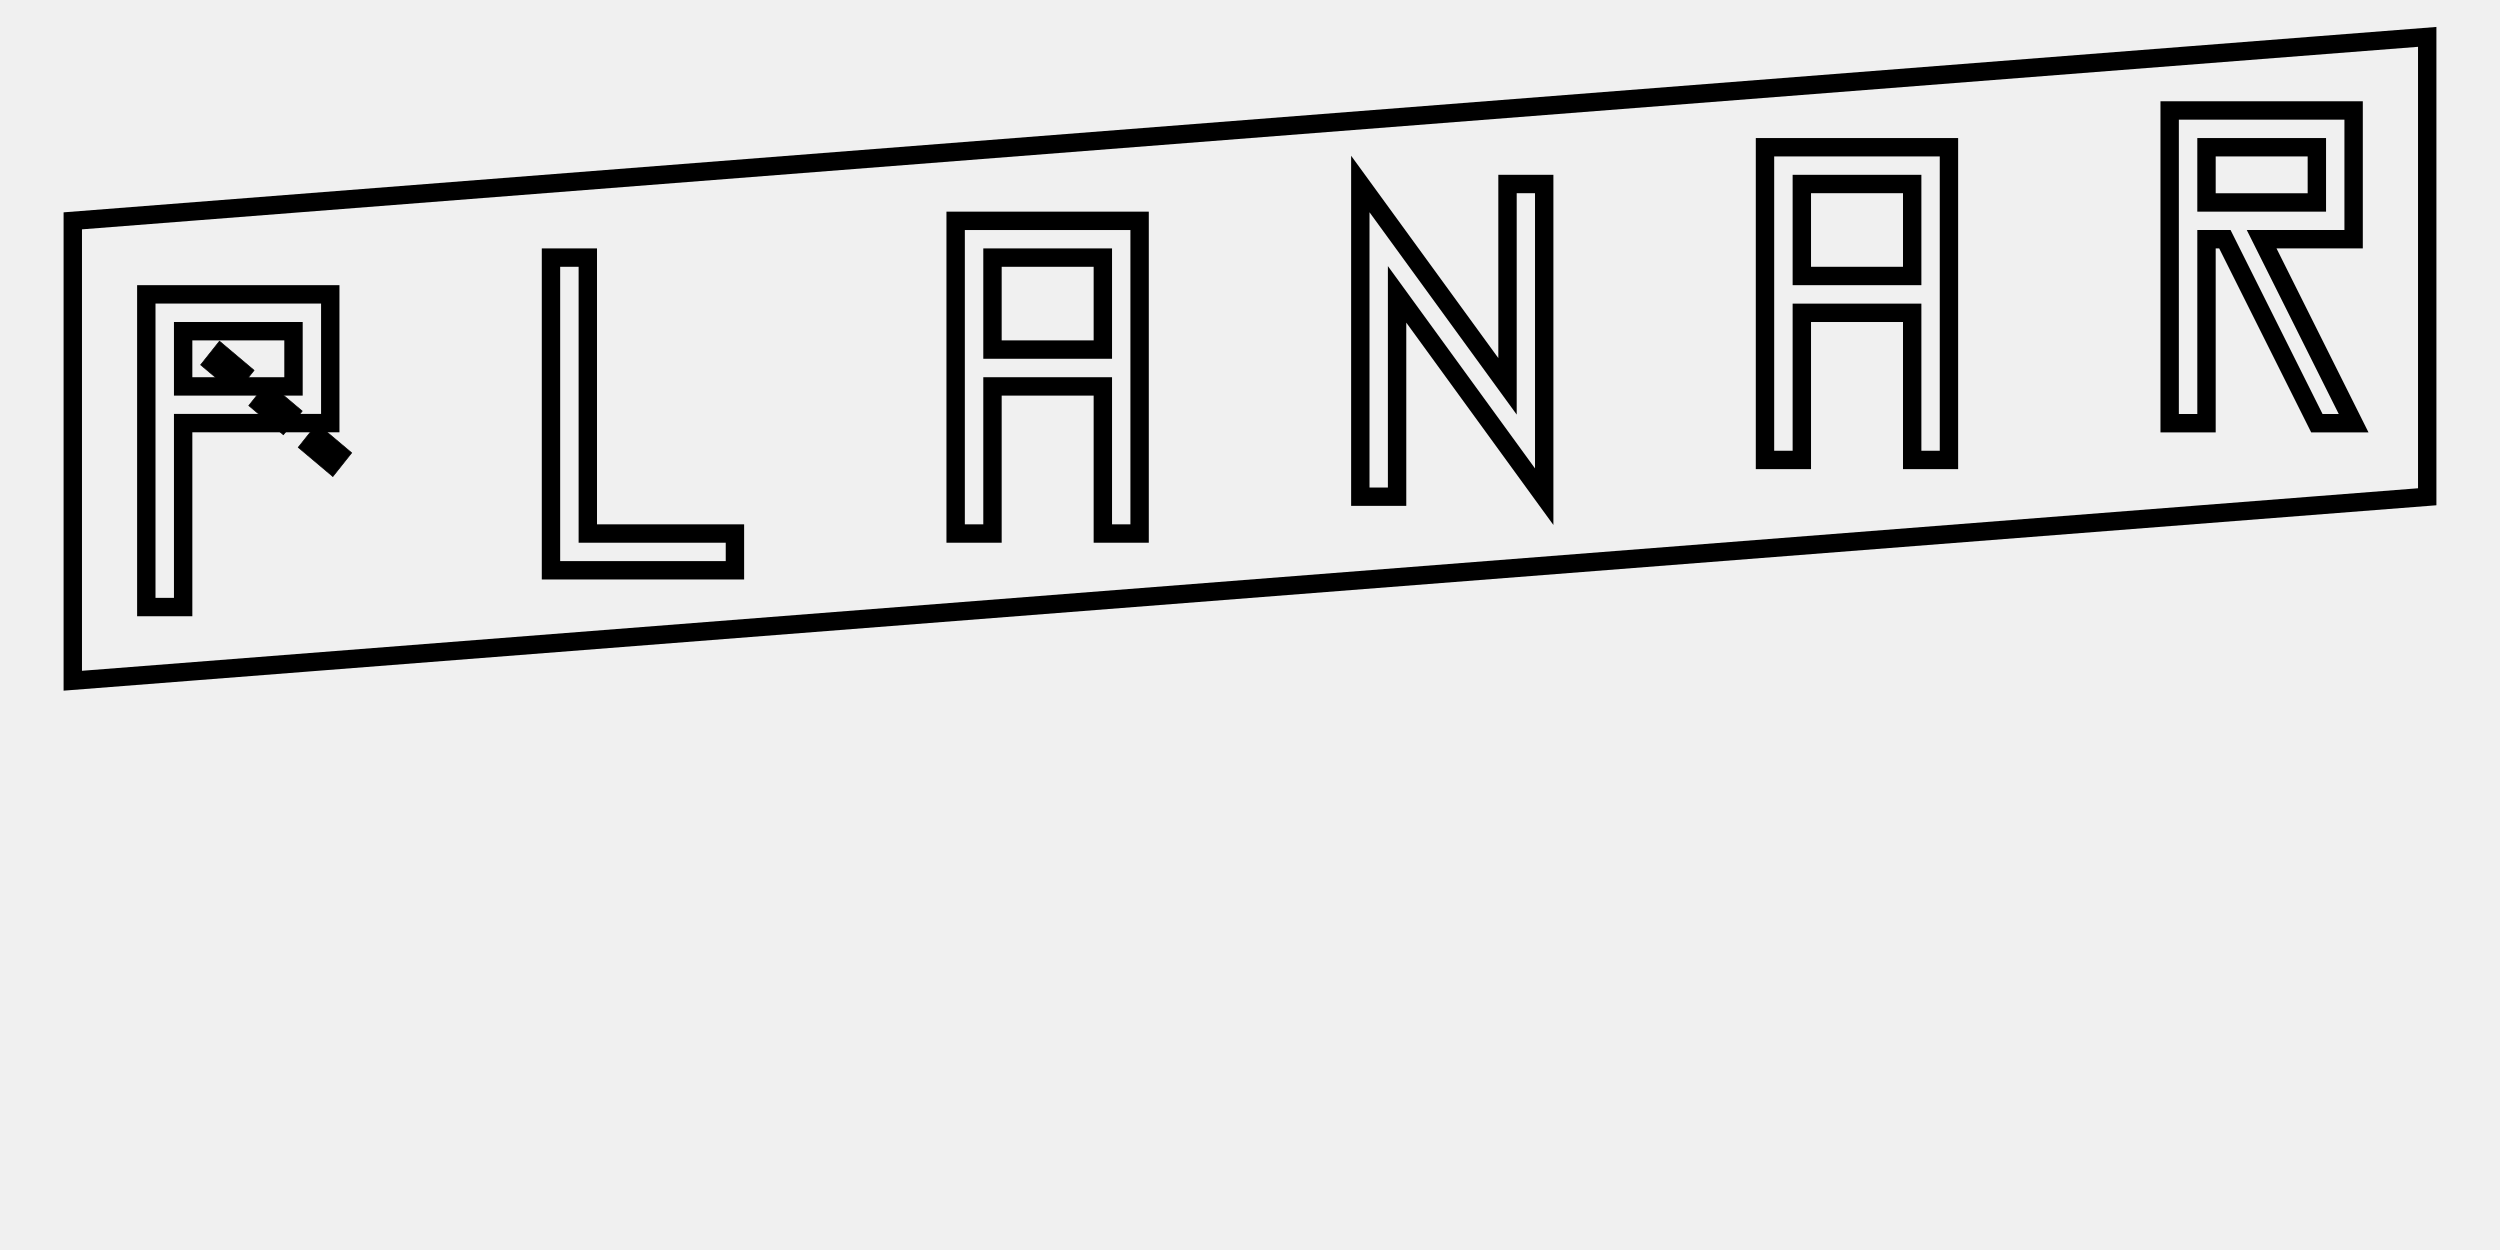
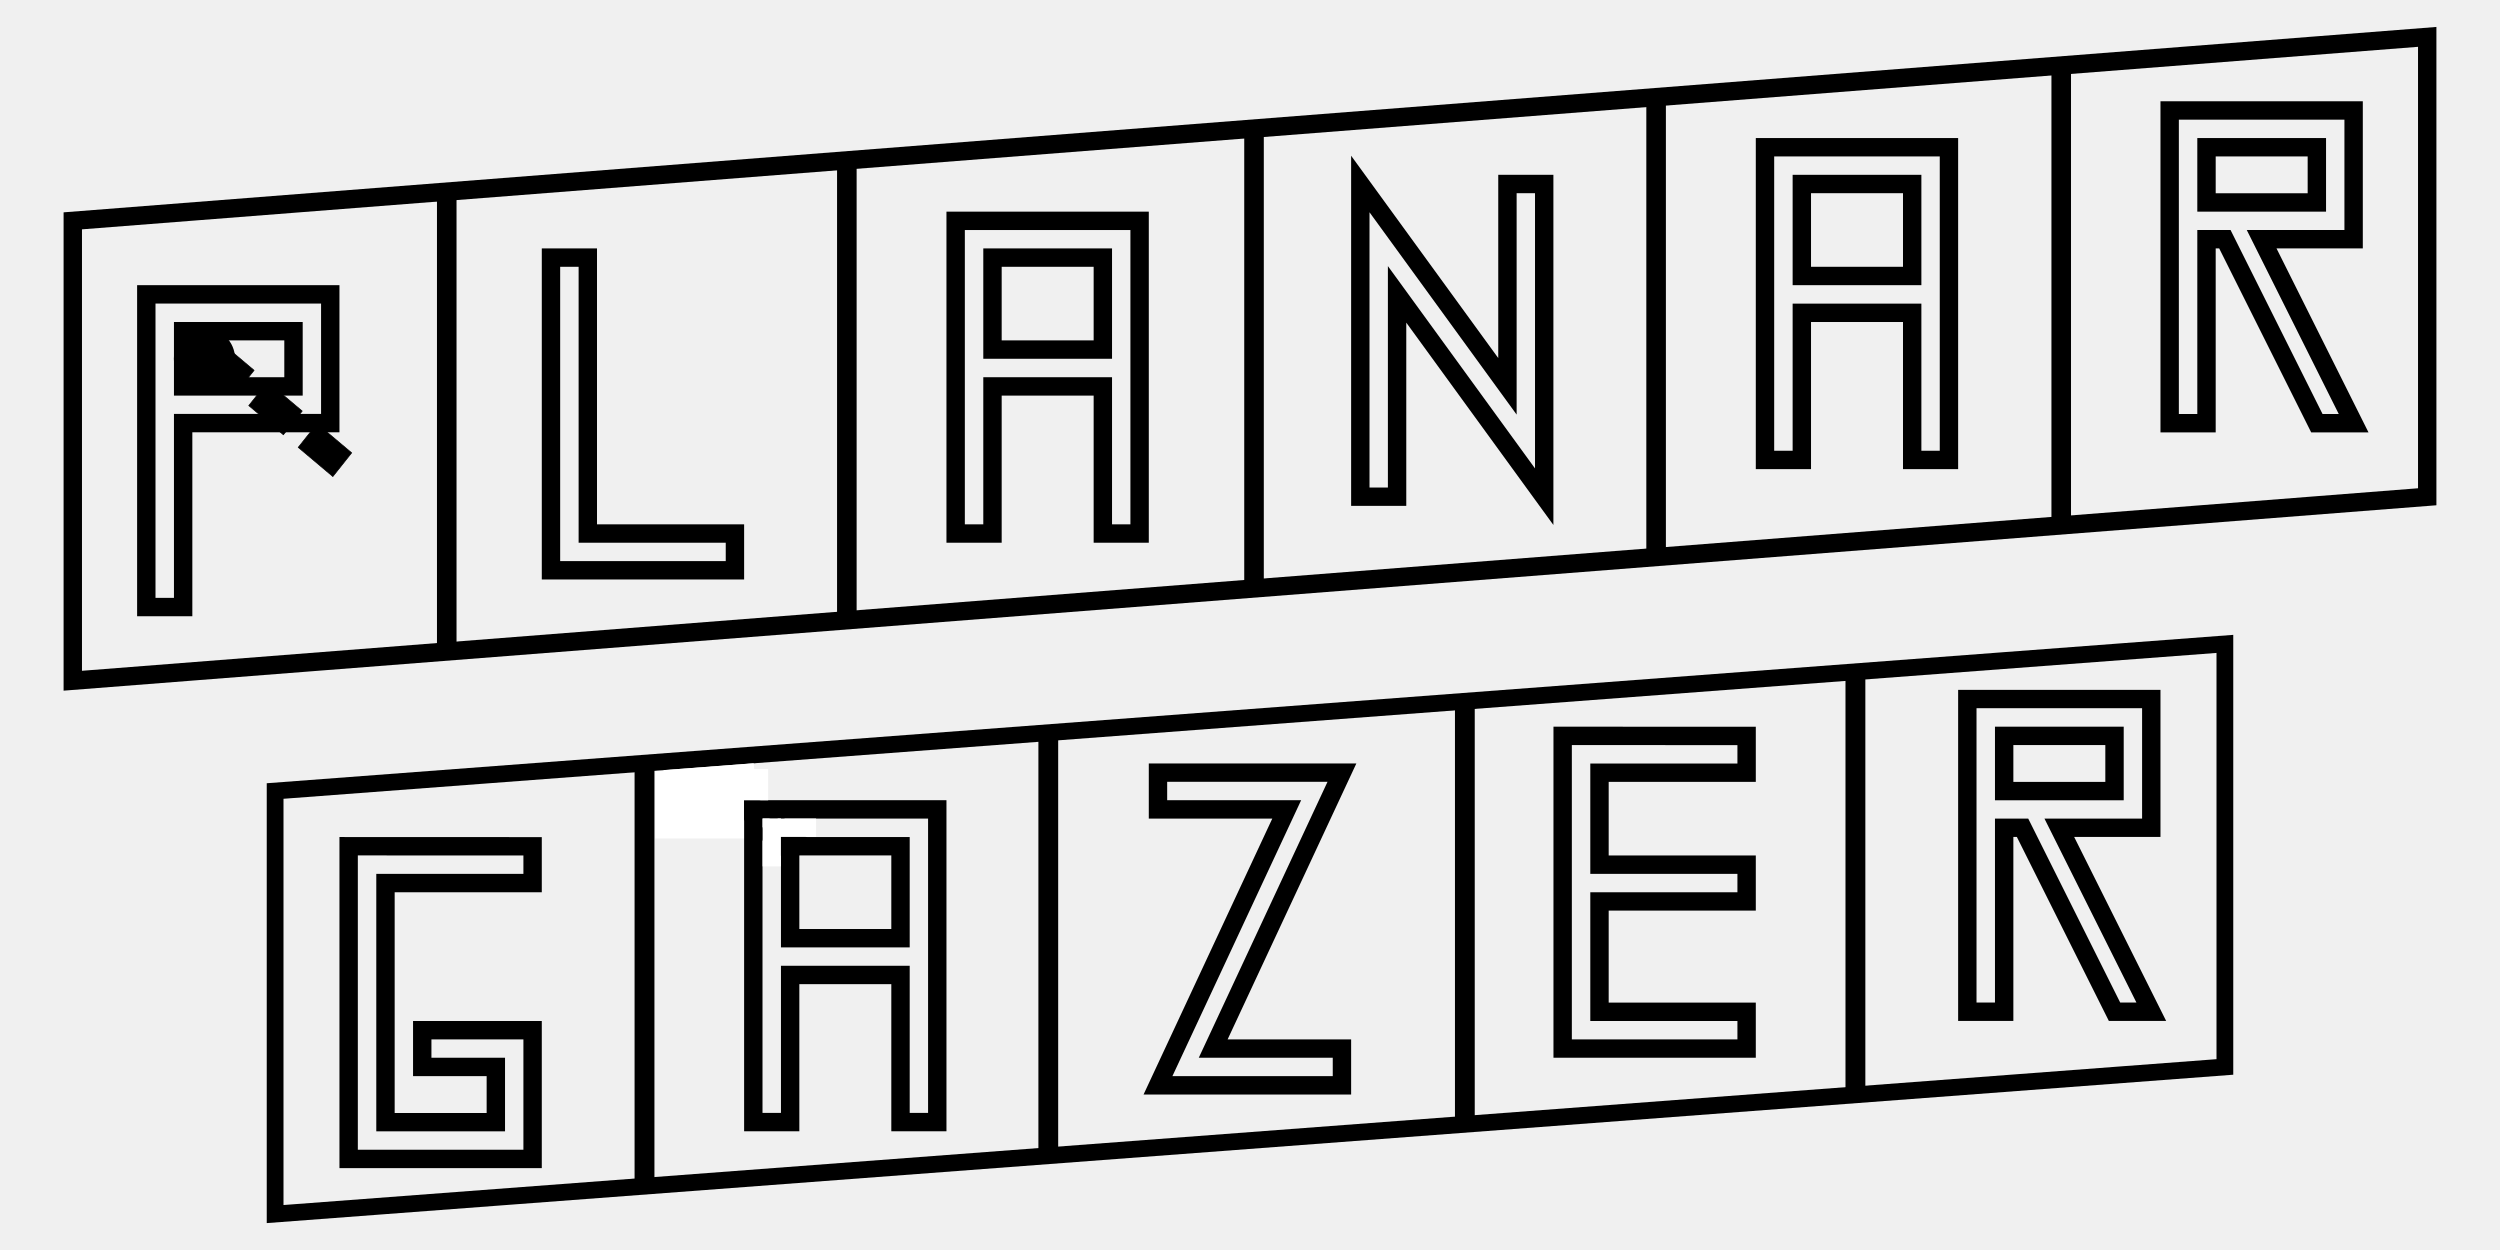
<svg xmlns="http://www.w3.org/2000/svg" width="128" height="64" viewBox="0 0 33.867 16.933" version="1.1" id="svg8">
  <defs id="defs2" />
  <g id="layer1" transform="translate(0,-280.0666)">
-     <path style="fill:none;stroke:#000000;stroke-width:0.249px;stroke-linecap:butt;stroke-linejoin:miter;stroke-opacity:1" d="m 0.986,283.058 31.895,-2.492 v 6.23 l -31.895,2.492 z" id="path3694-9" />
-     <path style="fill:none;stroke:#000000;stroke-width:0.249px;stroke-linecap:butt;stroke-linejoin:miter;stroke-opacity:1" d="m 1.982,288.29 v -4.236 h 2.492 v 1.744 H 2.481 v 2.492 z" id="path3795" />
-     <path style="fill:none;stroke:#000000;stroke-width:0.249px;stroke-linecap:butt;stroke-linejoin:miter;stroke-opacity:1" d="m 7.464,283.556 v 4.236 h 2.492 v -0.498 H 7.963 v -3.738 z" id="path3797" />
-     <path style="fill:none;stroke:#000000;stroke-width:0.249px;stroke-linecap:butt;stroke-linejoin:miter;stroke-opacity:1" d="m 12.946,287.294 v -4.236 h 2.492 v 4.236 h -0.498 v -1.993 h -1.495 v 1.993 z" id="path3799" />
-     <path style="fill:none;stroke:#000000;stroke-width:0.249px;stroke-linecap:butt;stroke-linejoin:miter;stroke-opacity:1" d="m 13.445,284.802 h 1.495 v -1.246 h -1.495 z" id="path3801" />
-     <path style="fill:none;stroke:#000000;stroke-width:0.249px;stroke-linecap:butt;stroke-linejoin:miter;stroke-opacity:1" d="m 3.976,284.553 v 0.748 H 2.481 v -0.748 z" id="path3803" />
-     <path style="fill:none;stroke:#000000;stroke-width:0.249px;stroke-linecap:butt;stroke-linejoin:miter;stroke-opacity:1" d="m 23.91,286.297 v -4.236 h 2.492 v 4.236 h -0.498 v -1.993 H 24.409 v 1.993 z" id="path3799-9" />
-     <path style="fill:none;stroke:#000000;stroke-width:0.249px;stroke-linecap:butt;stroke-linejoin:miter;stroke-opacity:1" d="m 24.409,283.805 h 1.495 v -1.246 H 24.409 Z" id="path3801-8" />
-     <path style="fill:none;stroke:#000000;stroke-width:0.249px;stroke-linecap:butt;stroke-linejoin:miter;stroke-opacity:1" d="m 29.392,285.799 v -4.236 h 2.492 v 1.744 H 30.638 l 1.246,2.492 h -0.498 l -1.246,-2.492 h -0.249 v 2.492 z" id="path3864" />
-     <path style="fill:none;stroke:#000000;stroke-width:0.249px;stroke-linecap:butt;stroke-linejoin:miter;stroke-opacity:1" d="m 31.386,282.061 v 0.748 h -1.495 v -0.748 z" id="path3803-2" />
-     <path style="fill:none;stroke:#000000;stroke-width:0.249px;stroke-linecap:butt;stroke-linejoin:miter;stroke-opacity:1" d="m 18.428,282.559 v 4.236 h 0.498 v -2.741 l 1.993,2.741 v -4.236 H 20.422 v 2.741 z" id="path3945" />
    <path style="fill:none;stroke:none;stroke-width:0.055;stroke-linecap:butt;stroke-linejoin:miter;stroke-opacity:1;stroke-miterlimit:4;stroke-dasharray:none" d="m 2.54,284.589 15.856,13.412" id="path1246" />
    <path style="fill:#000000;fill-opacity:1;stroke:#000000;stroke-width:0.009;stroke-miterlimit:4;stroke-dasharray:none;stroke-opacity:1" d="m 4.295,285.806 0.469,0.395 -0.255,0.321 -0.469,-0.395 z" id="rect195-2" />
    <path style="fill:#000000;fill-opacity:1;stroke:#000000;stroke-width:0.009;stroke-miterlimit:4;stroke-dasharray:none;stroke-opacity:1" d="m 3.625,285.24 0.469,0.395 -0.255,0.321 -0.469,-0.395 z" id="rect195-2-6" />
    <path style="fill:#000000;fill-opacity:1;stroke:#000000;stroke-width:0.009;stroke-miterlimit:4;stroke-dasharray:none;stroke-opacity:1" d="m 2.973,284.688 0.469,0.395 -0.255,0.321 -0.469,-0.395 z" id="rect195-2-0" />
+     <path style="fill:#000000;fill-opacity:1;stroke:#000000;stroke-width:0.009;stroke-miterlimit:4;stroke-dasharray:none;stroke-opacity:1" d="m 10.507,291.06 0.469,0.395 -0.255,0.321 -0.469,-0.395 z" id="rect195-2-2" />
+     <path style="fill:#000000;fill-opacity:1;stroke:#000000;stroke-width:0.009;stroke-miterlimit:4;stroke-dasharray:none;stroke-opacity:1" d="m 9.839,290.496 0.469,0.395 -0.255,0.321 -0.469,-0.395 z" id="rect195-2-4" />
+     <path style="fill:none;stroke:#000000;stroke-width:0.227px;stroke-linecap:butt;stroke-linejoin:miter;stroke-opacity:1" d="m 3.727,290.782 26.413,-1.993 v 5.731 l -26.413,1.993 z" id="path3694" />
+     <path style="fill:none;stroke:#000000;stroke-width:0.249px;stroke-linecap:butt;stroke-linejoin:miter;stroke-opacity:1" d="m 0.986,283.058 31.895,-2.492 v 6.23 l -31.895,2.492 z" id="path3694-9-1" />
+     <path style="fill:none;stroke:#000000;stroke-width:0.249px;stroke-linecap:butt;stroke-linejoin:miter;stroke-opacity:1" d="m 1.982,288.29 v -4.236 h 2.492 v 1.744 H 2.481 v 2.492 z" id="path3795-9" />
+     <path style="fill:none;stroke:#000000;stroke-width:0.249px;stroke-linecap:butt;stroke-linejoin:miter;stroke-opacity:1" d="m 7.464,283.556 v 4.236 h 2.492 v -0.498 H 7.963 v -3.738 z" id="path3797-8" />
+     <path style="fill:none;stroke:#000000;stroke-width:0.249px;stroke-linecap:butt;stroke-linejoin:miter;stroke-opacity:1" d="m 12.946,287.294 v -4.236 h 2.492 v 4.236 h -0.498 v -1.993 h -1.495 v 1.993 z" id="path3799-3" />
+     <path style="fill:none;stroke:#000000;stroke-width:0.249px;stroke-linecap:butt;stroke-linejoin:miter;stroke-opacity:1" d="m 13.445,284.802 h 1.495 v -1.246 h -1.495 z" id="path3801-6" />
+     <path style="fill:none;stroke:#000000;stroke-width:0.249px;stroke-linecap:butt;stroke-linejoin:miter;stroke-opacity:1" d="m 3.976,284.553 v 0.748 H 2.481 v -0.748 z" id="path3803-5" />
+     <path style="fill:none;stroke:#000000;stroke-width:0.249px;stroke-linecap:butt;stroke-linejoin:miter;stroke-opacity:1" d="m 23.91,286.297 v -4.236 h 2.492 v 4.236 h -0.498 v -1.993 h -1.495 v 1.993 z" id="path3799-9-0" />
+     <path style="fill:none;stroke:#000000;stroke-width:0.249px;stroke-linecap:butt;stroke-linejoin:miter;stroke-opacity:1" d="m 24.409,283.805 h 1.495 v -1.246 h -1.495 z" id="path3801-8-4" />
+     <path style="fill:none;stroke:#000000;stroke-width:0.249px;stroke-linecap:butt;stroke-linejoin:miter;stroke-opacity:1" d="m 29.392,285.799 v -4.236 h 2.492 v 1.744 H 30.638 l 1.246,2.492 h -0.498 l -1.246,-2.492 h -0.249 v 2.492 z" id="path3864-5" />
+     <path style="fill:none;stroke:#000000;stroke-width:0.249px;stroke-linecap:butt;stroke-linejoin:miter;stroke-opacity:1" d="m 31.386,282.061 v 0.748 h -1.495 v -0.748 z" id="path3803-2-4" />
+     <path style="fill:none;stroke:#000000;stroke-width:0.249px;stroke-linecap:butt;stroke-linejoin:miter;stroke-opacity:1" d="m 10.205,295.267 v -4.236 h 2.492 v 4.236 H 12.199 v -1.993 h -1.495 v 1.993 z" id="path3799-6" />
+     <path style="fill:none;stroke:#000000;stroke-width:0.249px;stroke-linecap:butt;stroke-linejoin:miter;stroke-opacity:1" d="M 10.704,292.776 H 12.199 V 291.53 H 10.704 Z" id="path3801-1" />
+     <path style="fill:none;stroke:#000000;stroke-width:0.249px;stroke-linecap:butt;stroke-linejoin:miter;stroke-opacity:1" d="m 15.687,290.533 v 0.498 h 1.744 l -1.744,3.738 h 2.492 v -0.498 h -1.744 l 1.744,-3.738 z" id="path3907" />
+     <path style="fill:none;stroke:#000000;stroke-width:0.249px;stroke-linecap:butt;stroke-linejoin:miter;stroke-opacity:1" d="m 21.169,290.035 v 4.236 h 2.492 v -0.498 h -1.993 v -1.495 h 1.993 v -0.498 h -1.993 v -1.246 h 1.993 v -0.498 z" id="path3909" />
+     <path style="fill:none;stroke:#000000;stroke-width:0.249px;stroke-linecap:butt;stroke-linejoin:miter;stroke-opacity:1" d="m 26.651,293.772 v -4.236 h 2.492 v 1.744 h -1.246 l 1.246,2.492 h -0.498 l -1.246,-2.492 h -0.249 v 2.492 z" id="path3864-9" />
+     <path style="fill:none;stroke:#000000;stroke-width:0.249px;stroke-linecap:butt;stroke-linejoin:miter;stroke-opacity:1" d="m 28.645,290.035 v 0.748 h -1.495 v -0.748 z" id="path3803-2-1" />
+     <path style="fill:none;stroke:#000000;stroke-width:0.249px;stroke-linecap:butt;stroke-linejoin:miter;stroke-opacity:1" d="m 4.723,291.53 v 4.236 H 7.215 v -1.744 H 5.72 v 0.498 h 0.997 v 0.748 H 5.222 v -3.239 H 7.215 v -0.498 z" id="path3937" />
+     <path style="fill:none;stroke:#000000;stroke-width:0.249px;stroke-linecap:butt;stroke-linejoin:miter;stroke-opacity:1" d="m 18.428,282.559 v 4.236 h 0.498 v -2.741 l 1.993,2.741 v -4.236 h -0.498 v 2.741 z" id="path3945-4" />
+     <path style="fill:none;stroke:#000000;stroke-width:0.269px;stroke-linecap:butt;stroke-linejoin:miter;stroke-opacity:1" d="m 8.731,290.385 v 5.749" id="path5580" />
+     <path style="fill:none;stroke:#000000;stroke-width:0.268px;stroke-linecap:butt;stroke-linejoin:miter;stroke-opacity:1" d="m 14.201,290.02 v 5.686" id="path5582" />
+     <path style="fill:none;stroke:#000000;stroke-width:0.268px;stroke-linecap:butt;stroke-linejoin:miter;stroke-opacity:1" d="m 19.844,289.592 v 5.705" id="path5584" />
+     <path style="fill:none;stroke:#000000;stroke-width:0.269px;stroke-linecap:butt;stroke-linejoin:miter;stroke-opacity:1" d="m 25.135,289.144 v 5.739" id="path5586" />
+     <rect style="fill:#ffffff;fill-opacity:1;stroke:none;stroke-width:0.102;stroke-miterlimit:4;stroke-dasharray:none;stroke-opacity:1" id="rect5639" width="1.204" height="0.912" x="8.875" y="290.513" />
+     <rect style="fill:#ffffff;fill-opacity:1;stroke:none;stroke-width:0.101;stroke-miterlimit:4;stroke-dasharray:none;stroke-opacity:1" id="rect5643" width="1.225" height="0.423" x="9.181" y="290.485" />
+     <rect style="fill:#ffffff;fill-opacity:1;stroke:none;stroke-width:0.1;stroke-miterlimit:4;stroke-dasharray:none;stroke-opacity:1" id="rect5643-7" width="1.225" height="0.422" x="-13.45" y="290.334" transform="matrix(0.9970583,-0.07664699,0.07715164,0.9970194,0,0)" />
+     <rect style="fill:#ffffff;fill-opacity:1;stroke:none;stroke-width:0.1;stroke-miterlimit:4;stroke-dasharray:none;stroke-opacity:1" id="rect5660" width="0.248" height="0.65" x="10.331" y="291.153" />
+     <rect style="fill:#ffffff;fill-opacity:1;stroke:none;stroke-width:0.101;stroke-miterlimit:4;stroke-dasharray:none;stroke-opacity:1" id="rect5662" width="0.52" height="0.249" x="10.535" y="291.155" />
+     <path style="fill:none;stroke:#000000;stroke-width:0.265px;stroke-linecap:butt;stroke-linejoin:miter;stroke-opacity:1" d="m 6.052,282.74 v 6.085" id="path5664" />
+     <path style="fill:none;stroke:#000000;stroke-width:0.265px;stroke-linecap:butt;stroke-linejoin:miter;stroke-opacity:1" d="m 11.472,282.183 v 6.35" id="path5666" />
+     <path style="fill:none;stroke:#000000;stroke-width:0.265px;stroke-linecap:butt;stroke-linejoin:miter;stroke-opacity:1" d="m 16.988,281.864 v 6.085" id="path5668" />
+     <path style="fill:none;stroke:#000000;stroke-width:0.265px;stroke-linecap:butt;stroke-linejoin:miter;stroke-opacity:1" d="M 22.435,281.458 V 287.543" id="path5670" />
+     <path style="fill:none;stroke:#000000;stroke-width:0.265px;stroke-linecap:butt;stroke-linejoin:miter;stroke-opacity:1" d="m 27.923,281.016 v 6.085" id="path5672" />
+     <circle style="fill:#000000;fill-opacity:1;stroke:#000000;stroke-width:0.253;stroke-opacity:1" id="path5115" cx="2.77" cy="284.926" r="0.288" />
  </g>
</svg>
